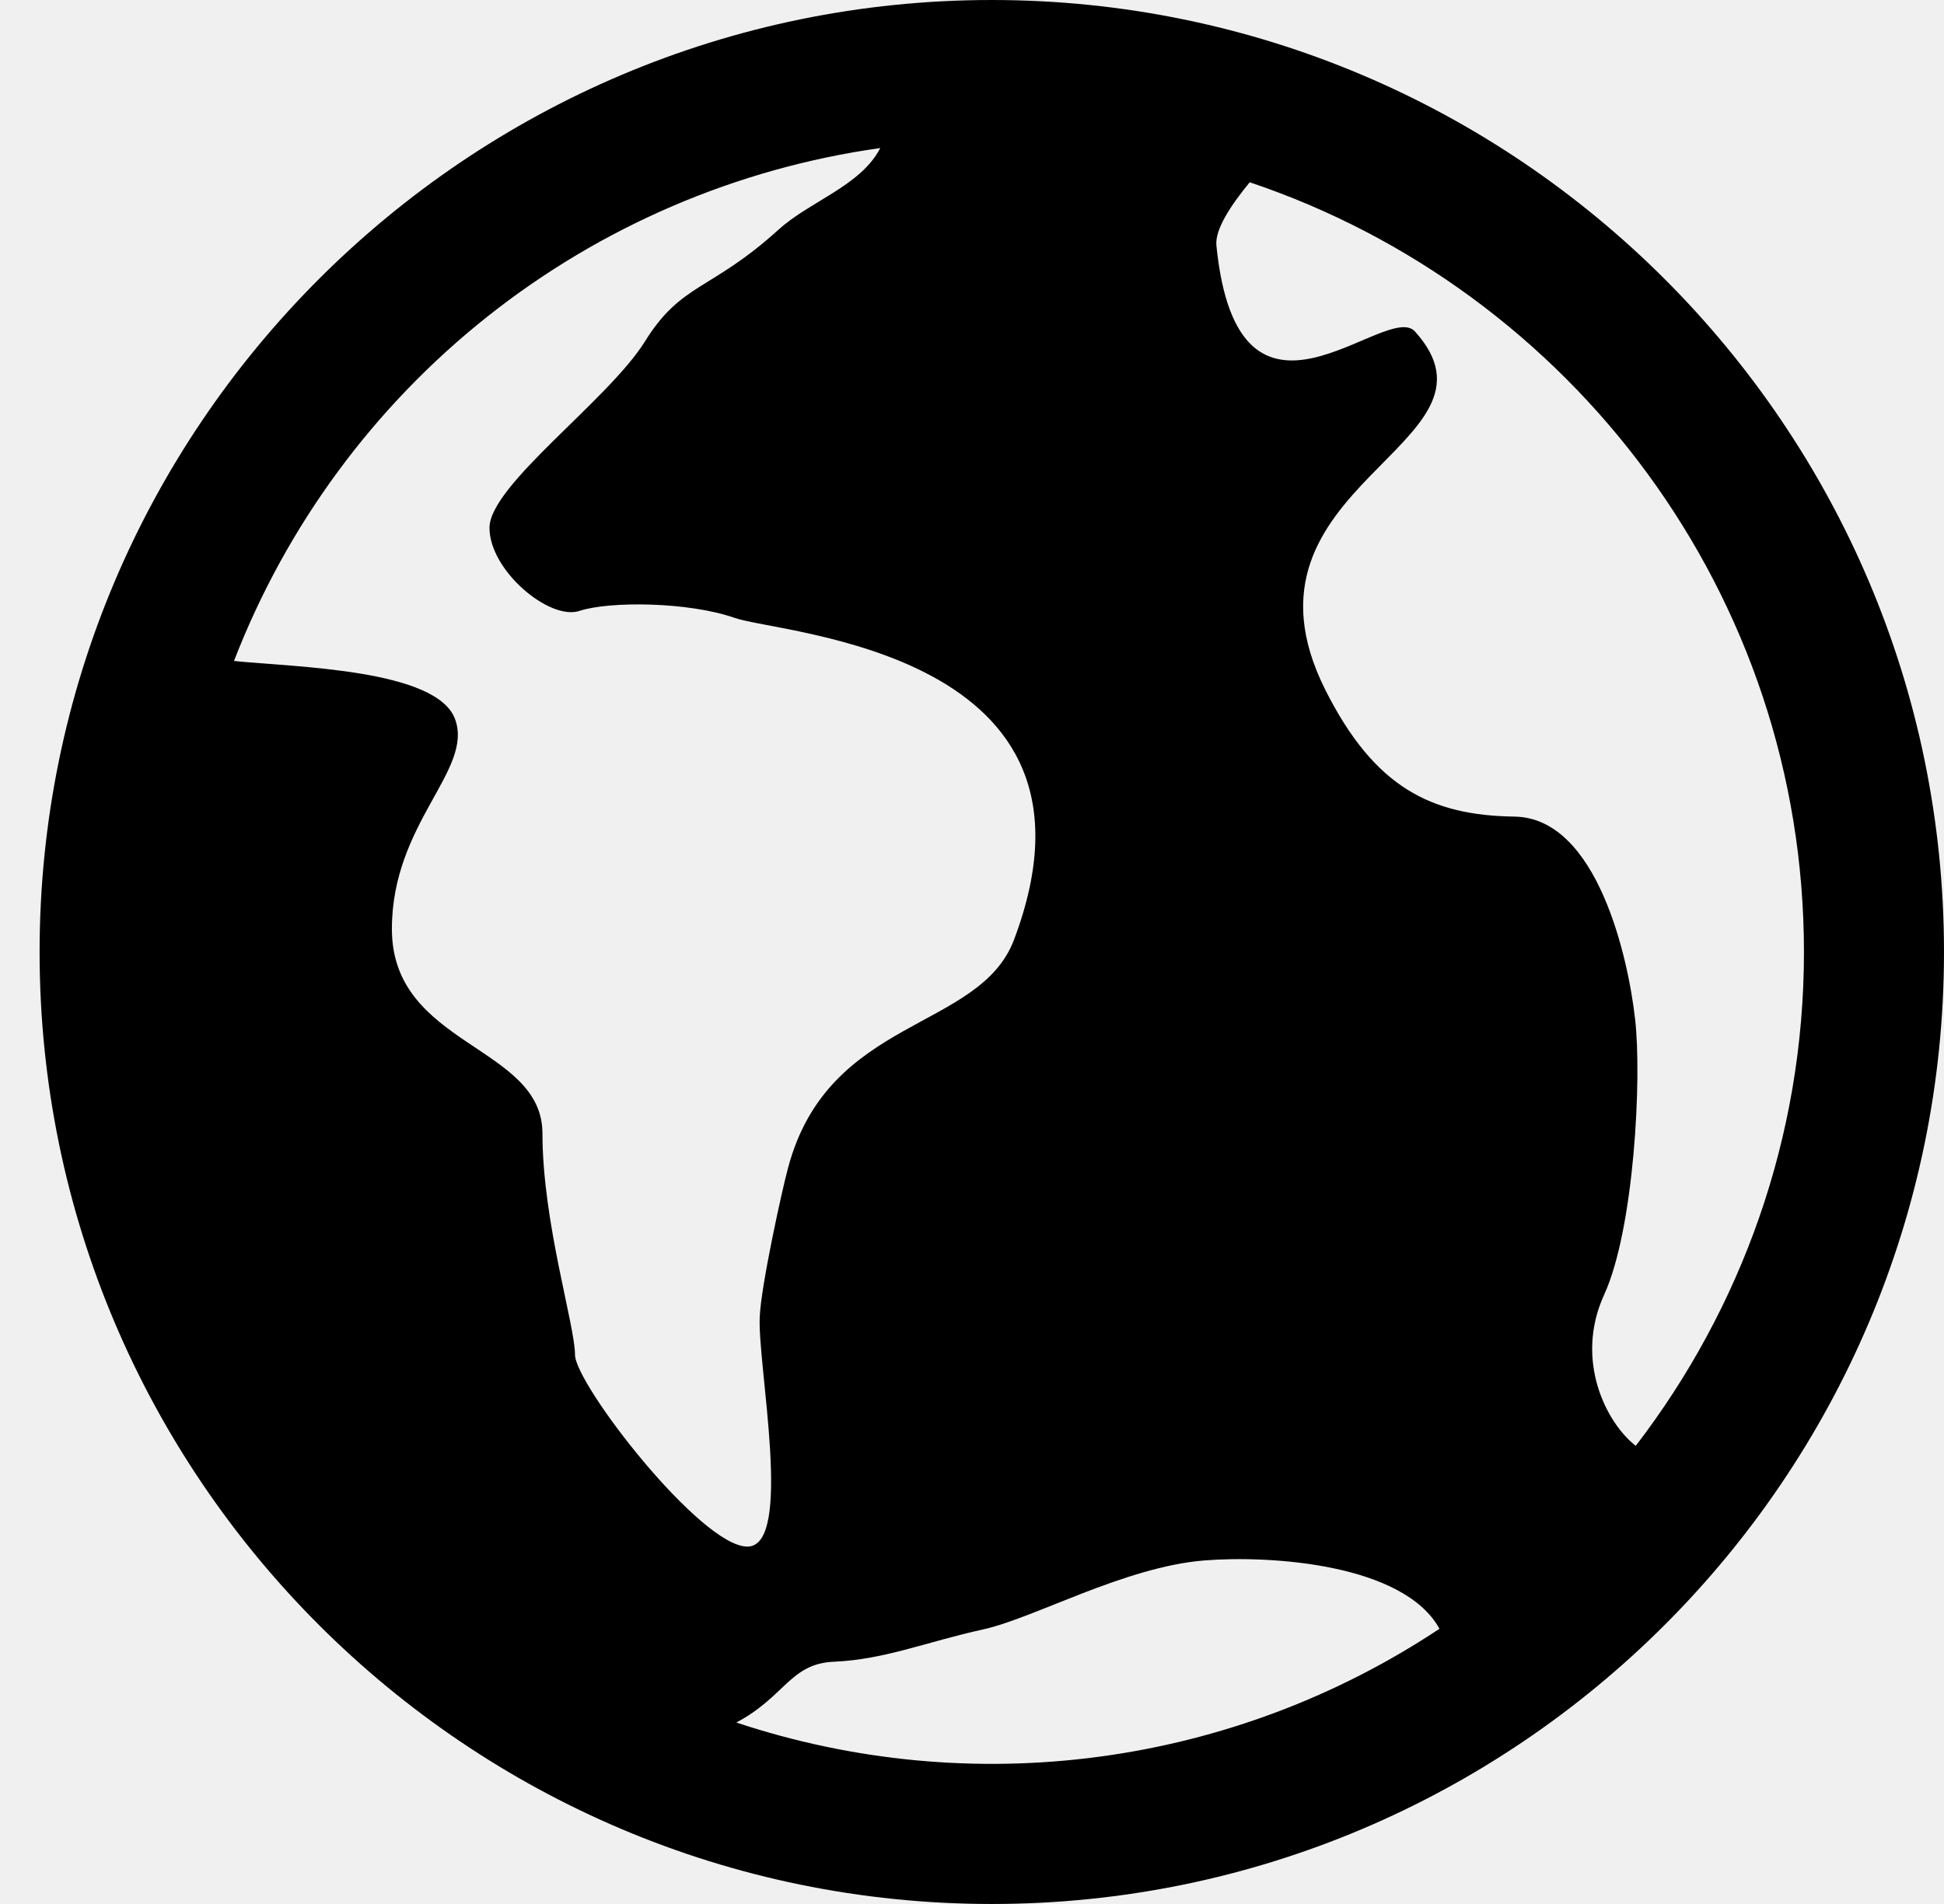
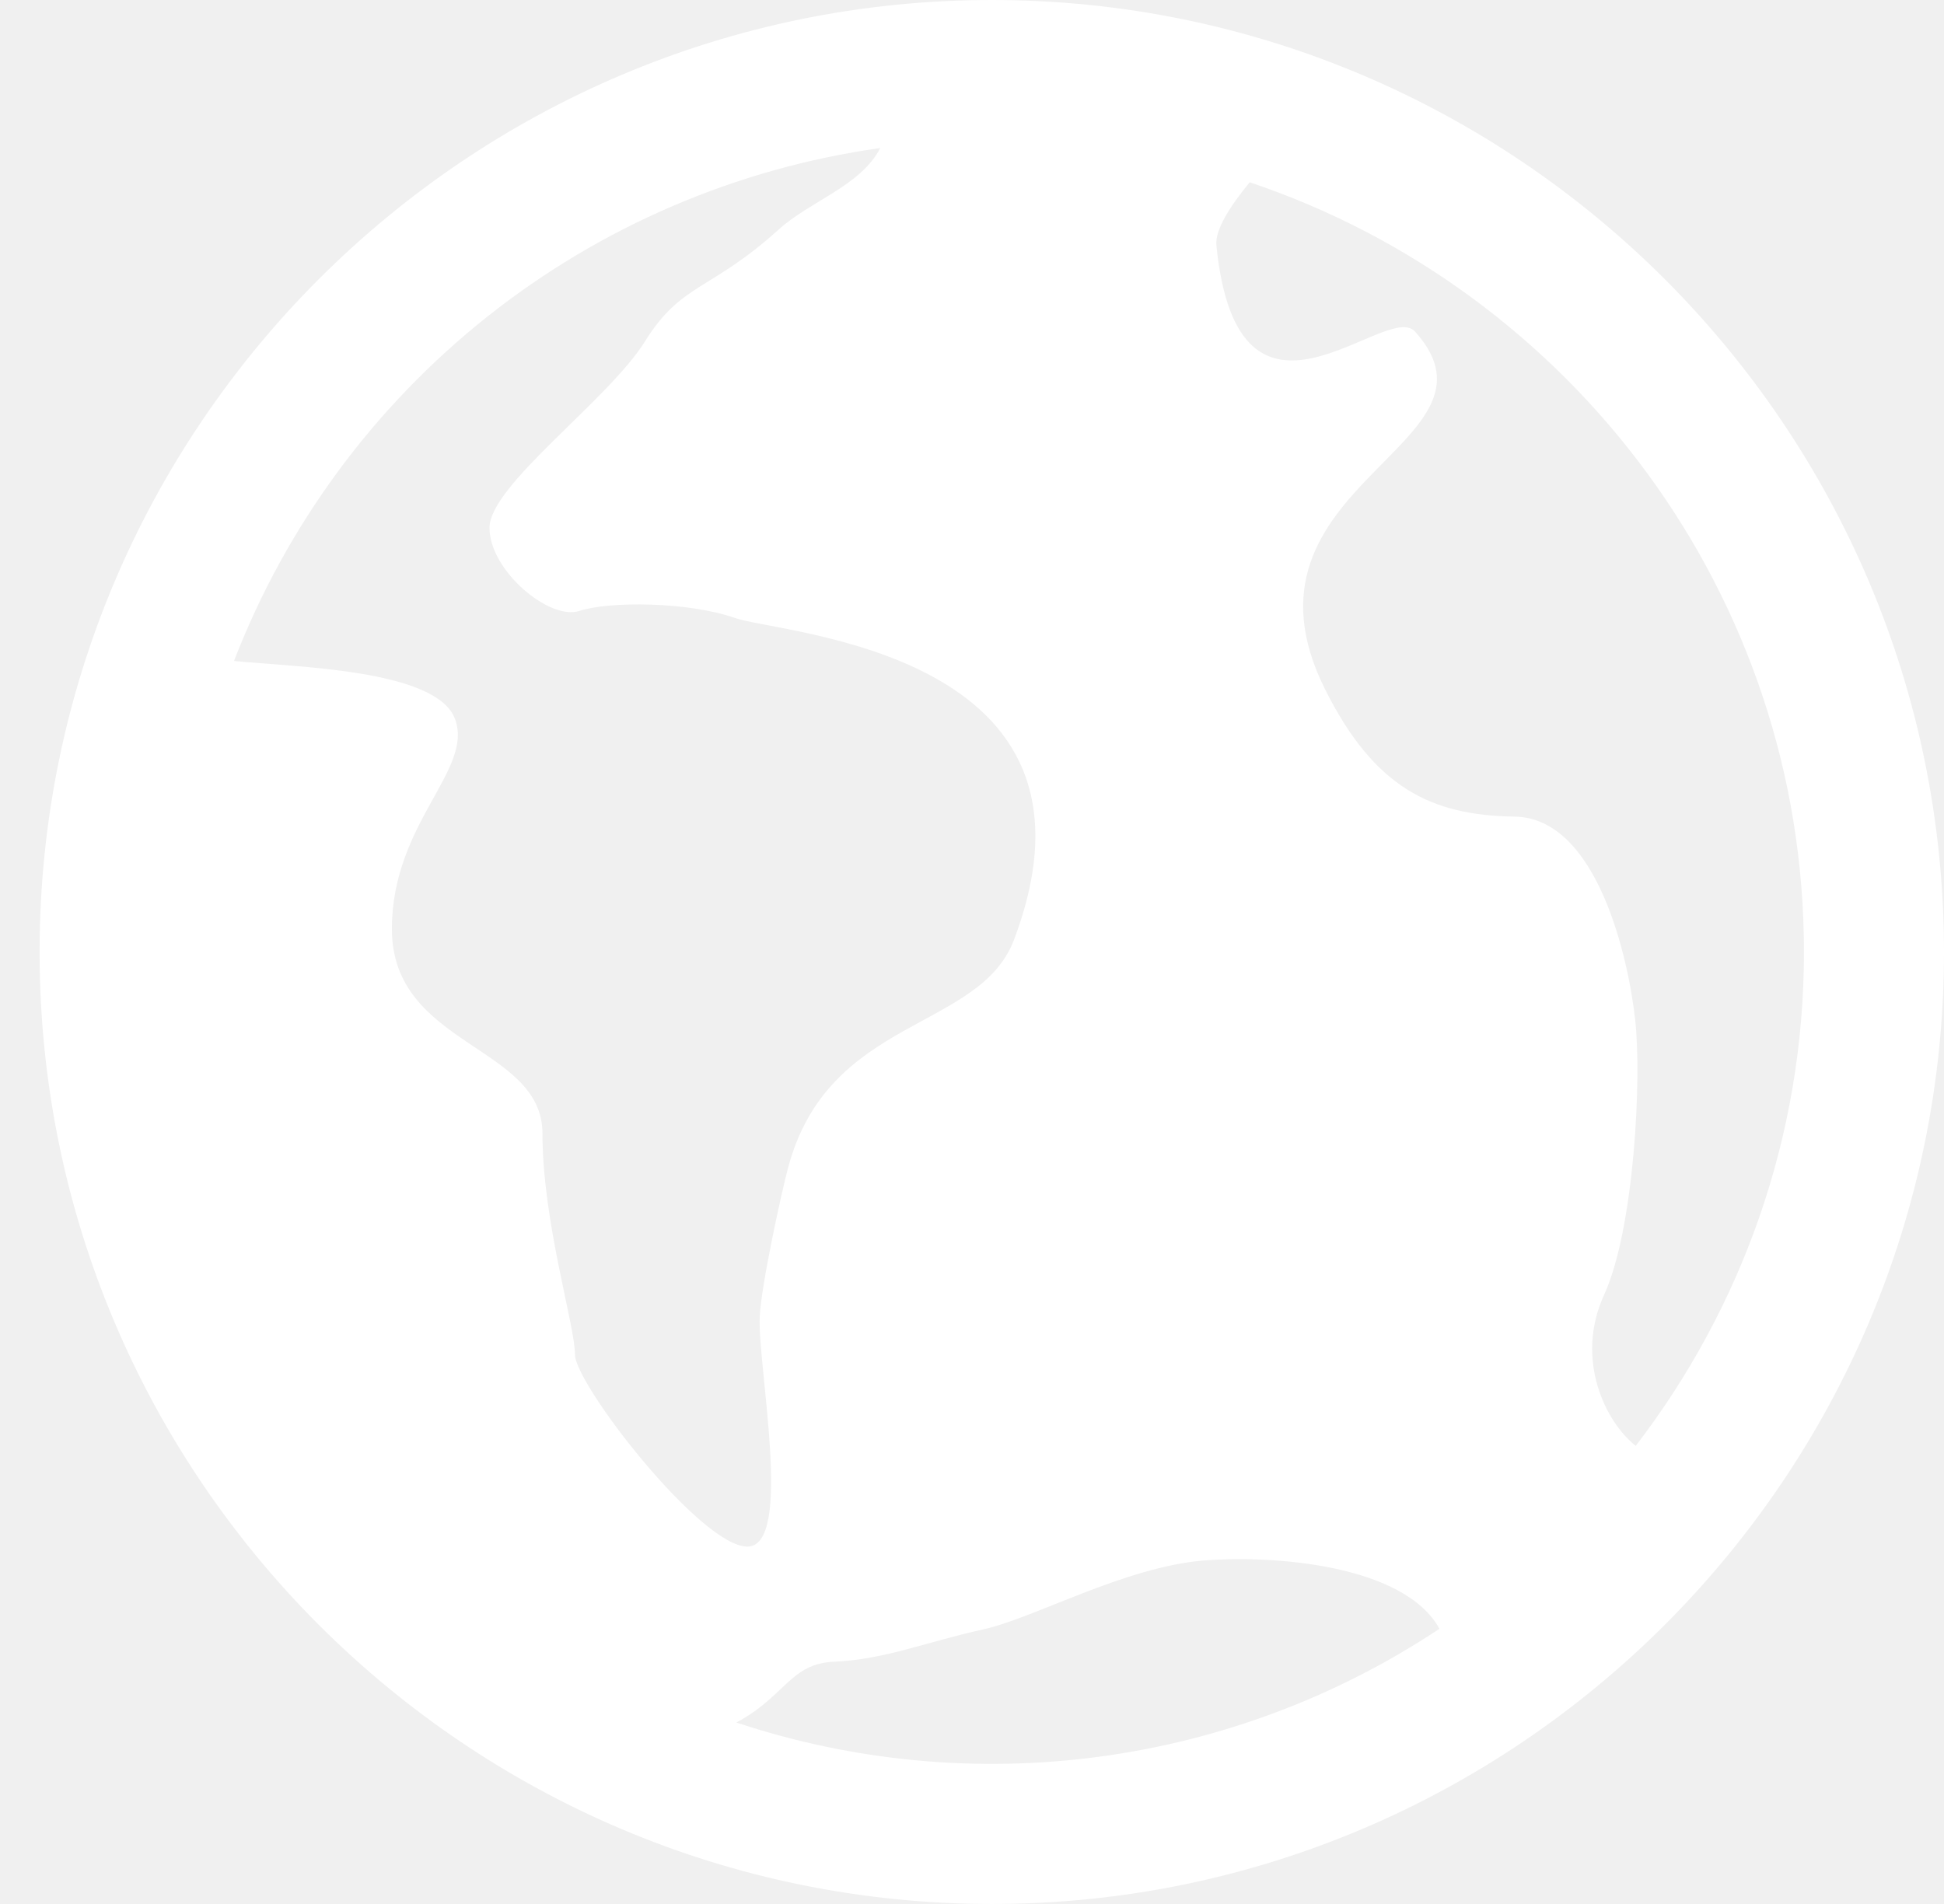
<svg xmlns="http://www.w3.org/2000/svg" width="49" height="48" viewBox="0 0 49 48" fill="none">
-   <path d="M25 0C11.763 0 0.998 10.768 0.998 24C0.998 37.233 11.763 48 25 48C38.233 48 49 37.233 49 24C49 10.768 38.233 0 25 0V0ZM45.47 24C45.47 28.683 43.88 33 41.23 36.45C40.48 35.865 39.683 34.282 40.433 32.642C41.19 30.992 41.388 27.172 41.213 25.685C41.048 24.2 40.275 20.622 38.178 20.587C36.083 20.558 34.645 19.865 33.4 17.38C30.818 12.21 38.248 11.217 35.665 8.357C34.943 7.553 31.208 11.662 30.66 6.185C30.625 5.793 30.998 5.205 31.5 4.595C39.61 7.32 45.47 14.988 45.47 24V24ZM22.188 3.732C21.698 4.688 20.405 5.075 19.62 5.793C17.91 7.34 17.175 7.125 16.255 8.61C15.328 10.095 12.338 12.232 12.338 13.307C12.338 14.383 13.848 15.648 14.603 15.402C15.358 15.152 17.35 15.168 18.52 15.578C19.693 15.992 28.305 16.407 25.56 23.688C24.69 26.003 20.878 25.613 19.863 29.445C19.71 30.008 19.183 32.41 19.15 33.195C19.088 34.41 20.01 38.99 18.838 38.99C17.66 38.99 14.493 34.892 14.493 34.15C14.493 33.407 13.673 30.805 13.673 28.575C13.673 26.348 9.878 26.383 9.878 23.42C9.878 20.75 11.935 19.42 11.473 18.137C11.02 16.863 7.405 16.82 5.898 16.663C7.216 13.252 9.421 10.255 12.284 7.982C15.148 5.709 18.567 4.242 22.188 3.732V3.732ZM18.56 43.425C19.79 42.775 19.915 41.935 21.03 41.892C22.305 41.835 23.343 41.395 24.78 41.078C26.055 40.8 28.338 39.505 30.345 39.34C32.04 39.203 35.383 39.428 36.283 41.062C33.702 42.776 30.765 43.88 27.694 44.289C24.623 44.698 21.5 44.403 18.56 43.425V43.425Z" fill="black" />
+   <path d="M25 0C11.763 0 0.998 10.768 0.998 24C0.998 37.233 11.763 48 25 48C38.233 48 49 37.233 49 24C49 10.768 38.233 0 25 0ZM45.47 24C45.47 28.683 43.88 33 41.23 36.45C40.48 35.865 39.683 34.282 40.433 32.642C41.19 30.992 41.388 27.172 41.213 25.685C41.048 24.2 40.275 20.622 38.178 20.587C36.083 20.558 34.645 19.865 33.4 17.38C30.818 12.21 38.248 11.217 35.665 8.357C34.943 7.553 31.208 11.662 30.66 6.185C30.625 5.793 30.998 5.205 31.5 4.595C39.61 7.32 45.47 14.988 45.47 24ZM22.188 3.732C21.698 4.688 20.405 5.075 19.62 5.793C17.91 7.34 17.175 7.125 16.255 8.61C15.328 10.095 12.338 12.232 12.338 13.307C12.338 14.383 13.848 15.648 14.603 15.402C15.358 15.152 17.35 15.168 18.52 15.578C19.693 15.992 28.305 16.407 25.56 23.688C24.69 26.003 20.878 25.613 19.863 29.445C19.71 30.008 19.183 32.41 19.15 33.195C19.088 34.41 20.01 38.99 18.838 38.99C17.66 38.99 14.493 34.892 14.493 34.15C14.493 33.407 13.673 30.805 13.673 28.575C13.673 26.348 9.878 26.383 9.878 23.42C9.878 20.75 11.935 19.42 11.473 18.137C11.02 16.863 7.405 16.82 5.898 16.663C7.216 13.252 9.421 10.255 12.284 7.982C15.148 5.709 18.567 4.242 22.188 3.732ZM18.56 43.425C19.79 42.775 19.915 41.935 21.03 41.892C22.305 41.835 23.343 41.395 24.78 41.078C26.055 40.8 28.338 39.505 30.345 39.34C32.04 39.203 35.383 39.428 36.283 41.062C33.702 42.776 30.765 43.88 27.694 44.289C24.623 44.698 21.5 44.403 18.56 43.425Z" fill="white" />
</svg>
